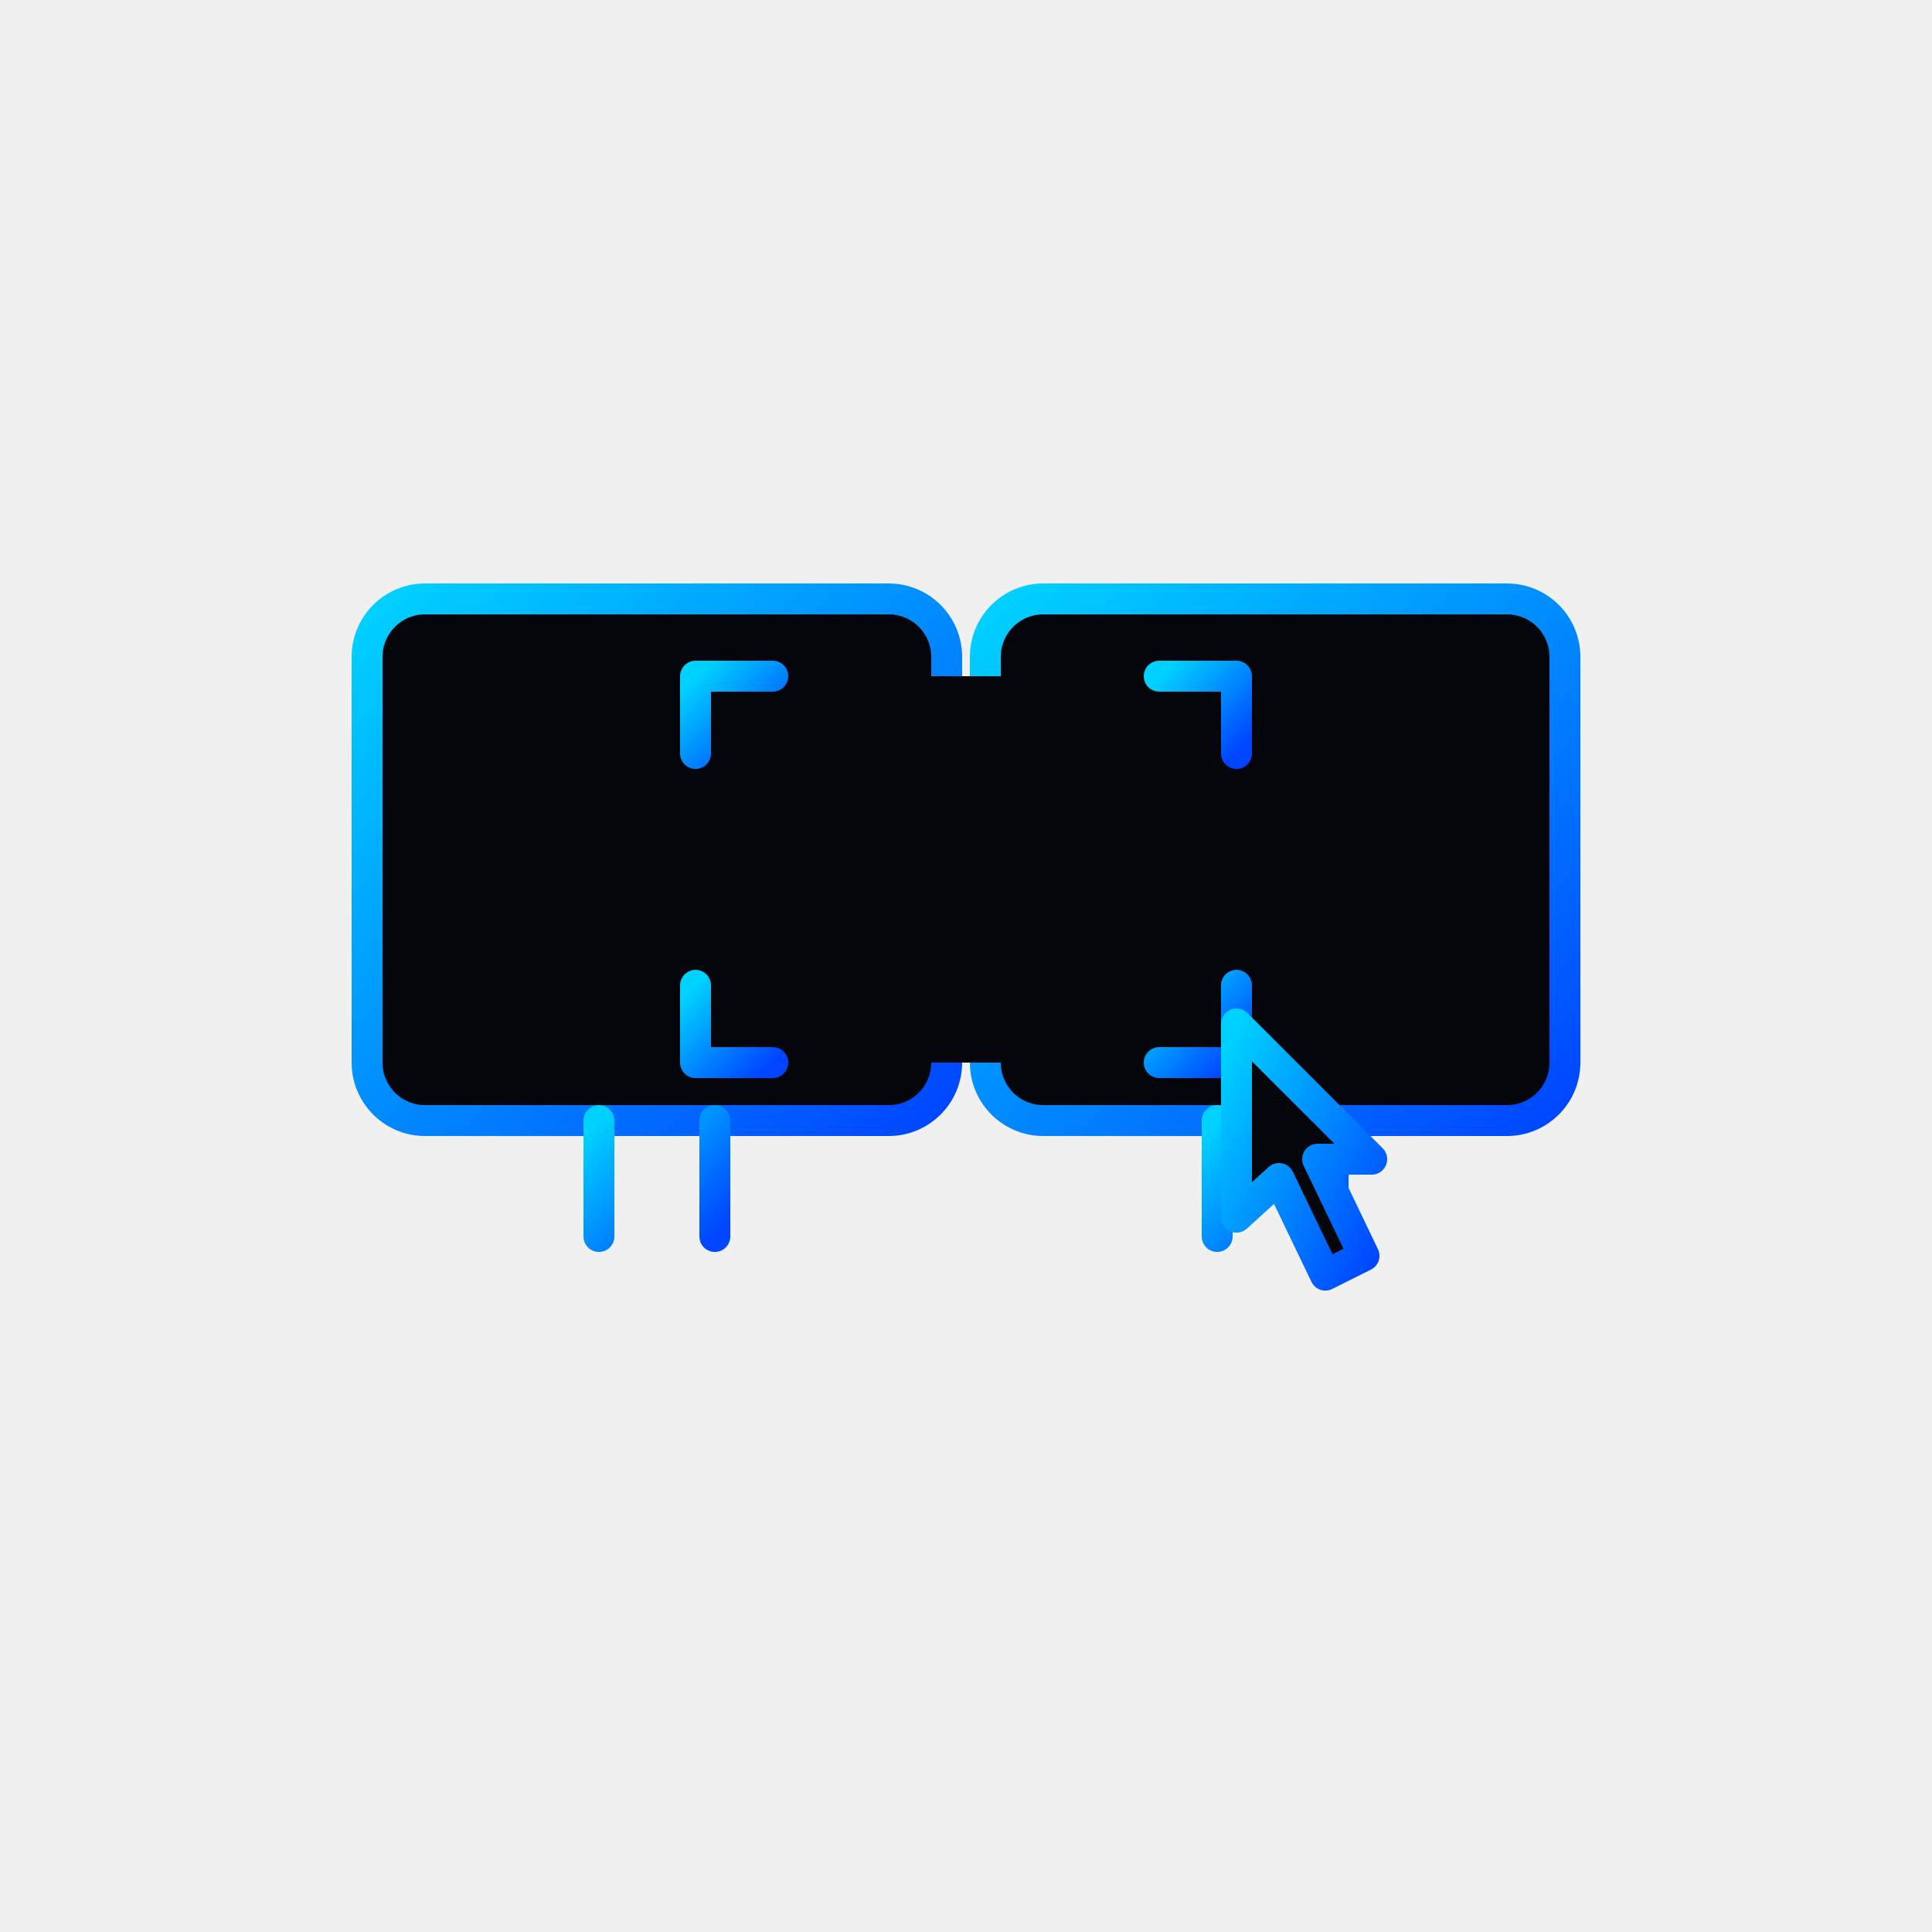
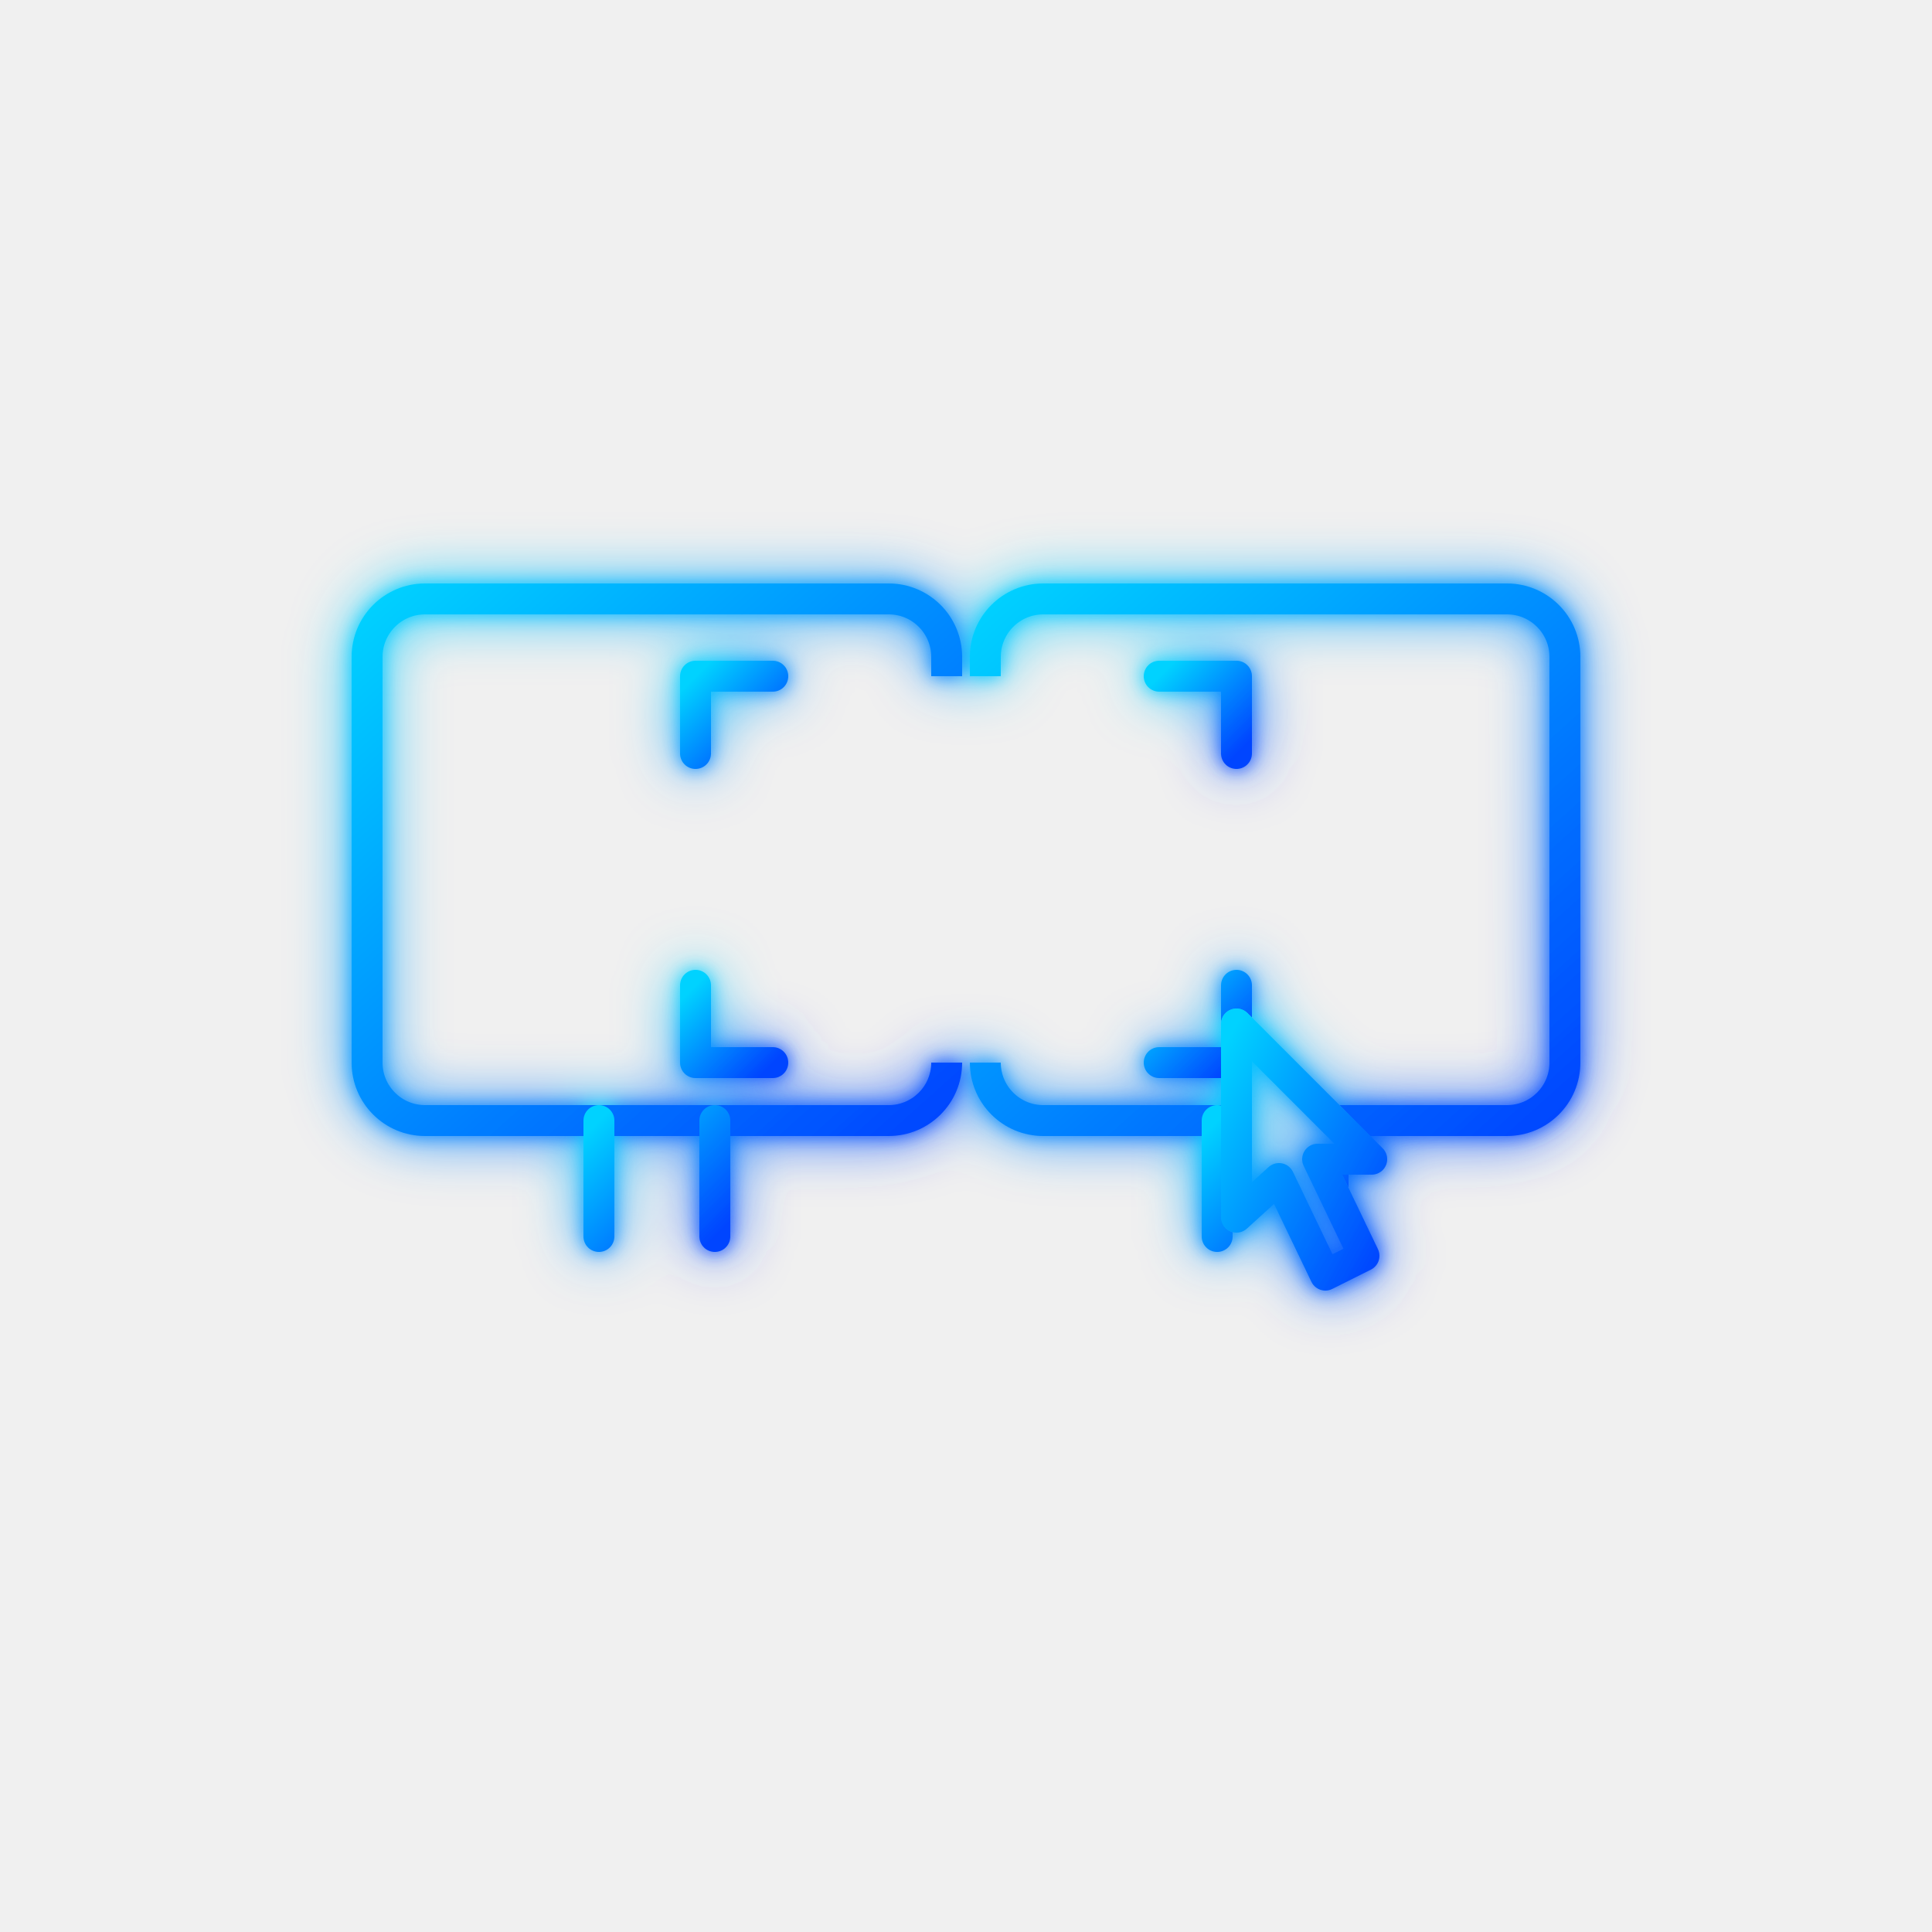
<svg xmlns="http://www.w3.org/2000/svg" viewBox="0 0 500 500">
  <defs>
    <linearGradient id="neonGrad" x1="0%" y1="0%" x2="100%" y2="100%">
      <stop offset="0%" stop-color="#00d2ff" />
      <stop offset="100%" stop-color="#0045ff" />
    </linearGradient>
+     <filter id="glow" x="-50%" y="-50%" width="200%" height="200%">
+       <feGaussianBlur stdDeviation="2.5" result="blur1" />
+       <feGaussianBlur stdDeviation="7" result="blur2" />
+       <feMerge>
+         <feMergeNode in="blur2" />
+         <feMergeNode in="blur1" />
+         <feMergeNode in="SourceGraphic" />
+       </feMerge>
+     </filter>
+     <mask id="monitor-cutout">
+       <rect width="100%" height="100%" fill="white" />
+       <rect x="180" y="175" width="140" height="100" fill="black" />
+       <path d="M 320 265 L 320 315 L 331 305 L 343 330 L 353 325 L 341 300 L 355 300 Z" fill="black" stroke="black" stroke-width="8" stroke-linejoin="round" stroke-linecap="round" />
+     </mask>
+     <mask id="pointer-cutout">
+       <rect width="100%" height="100%" fill="white" />
+       <path d="M 320 265 L 320 315 L 331 305 L 343 330 L 353 325 L 341 300 L 355 300 Z" fill="black" stroke="black" stroke-width="8" stroke-linejoin="round" stroke-linecap="round" />
+     </mask>
  </defs>
-   <g>
-     <g stroke="url(#neonGrad)" stroke-width="8" stroke-linecap="round" stroke-linejoin="round" fill="none">
-       <rect x="95" y="155" width="150" height="135" rx="15" fill="#05060b" />
-       <path d="M 155 290 L 155 320 M 185 290 L 185 320" />
-       <path d="M 140 325 L 200 325" stroke-width="10" />
+   <g filter="url(#glow)">
+     <g mask="url(#monitor-cutout)">
+       <g stroke="url(#neonGrad)" stroke-width="8" stroke-linecap="round" stroke-linejoin="round" fill="none">
+         <rect x="95" y="155" width="150" height="135" rx="15" />
+         <path d="M 155 290 L 155 320 M 185 290 L 185 320" />
+         <path d="M 140 325 L 200 325" stroke-width="10" />
+       </g>
+       <g stroke="url(#neonGrad)" stroke-width="8" stroke-linecap="round" stroke-linejoin="round" fill="none">
+         <rect x="255" y="155" width="150" height="135" rx="15" />
+         <path d="M 315 290 L 315 320 M 345 290 L 345 320" />
+         <path d="M 300 325 L 360 325" stroke-width="10" />
+       </g>
    </g>
-     <g stroke="url(#neonGrad)" stroke-width="8" stroke-linecap="round" stroke-linejoin="round" fill="none">
-       <rect x="255" y="155" width="150" height="135" rx="15" fill="#05060b" />
-       <path d="M 315 290 L 315 320 M 345 290 L 345 320" />
-       <path d="M 300 325 L 360 325" stroke-width="10" />
-     </g>
-     <rect x="180" y="175" width="140" height="100" fill="#05060b" />
-     <g stroke="url(#neonGrad)" stroke-width="8" stroke-linecap="round" stroke-linejoin="round" fill="none">
+     <g mask="url(#pointer-cutout)" stroke="url(#neonGrad)" stroke-width="8" stroke-linecap="round" stroke-linejoin="round" fill="none">
      <path d="M 180 195 L 180 175 L 200 175" />
      <path d="M 300 175 L 320 175 L 320 195" />
      <path d="M 180 255 L 180 275 L 200 275" />
      <path d="M 300 275 L 320 275 L 320 255" />
      <path d="M 215 175 L 230 175 M 245 175 L 260 175 M 275 175 L 290 175" />
      <path d="M 215 275 L 230 275 M 245 275 L 260 275 M 275 275 L 290 275" />
      <path d="M 180 205 L 180 220 M 180 230 L 180 245" />
      <path d="M 320 205 L 320 220 M 320 230 L 320 245" />
    </g>
-     <path d="M 320 265 L 320 315 L 331 305 L 343 330 L 353 325 L 341 300 L 355 300 Z" fill="#05060b" stroke="url(#neonGrad)" stroke-width="8" stroke-linejoin="round" stroke-linecap="round" />
+     <path d="M 320 265 L 320 315 L 331 305 L 343 330 L 353 325 L 341 300 L 355 300 Z" fill="none" stroke="url(#neonGrad)" stroke-width="8" stroke-linejoin="round" stroke-linecap="round" />
  </g>
</svg>
